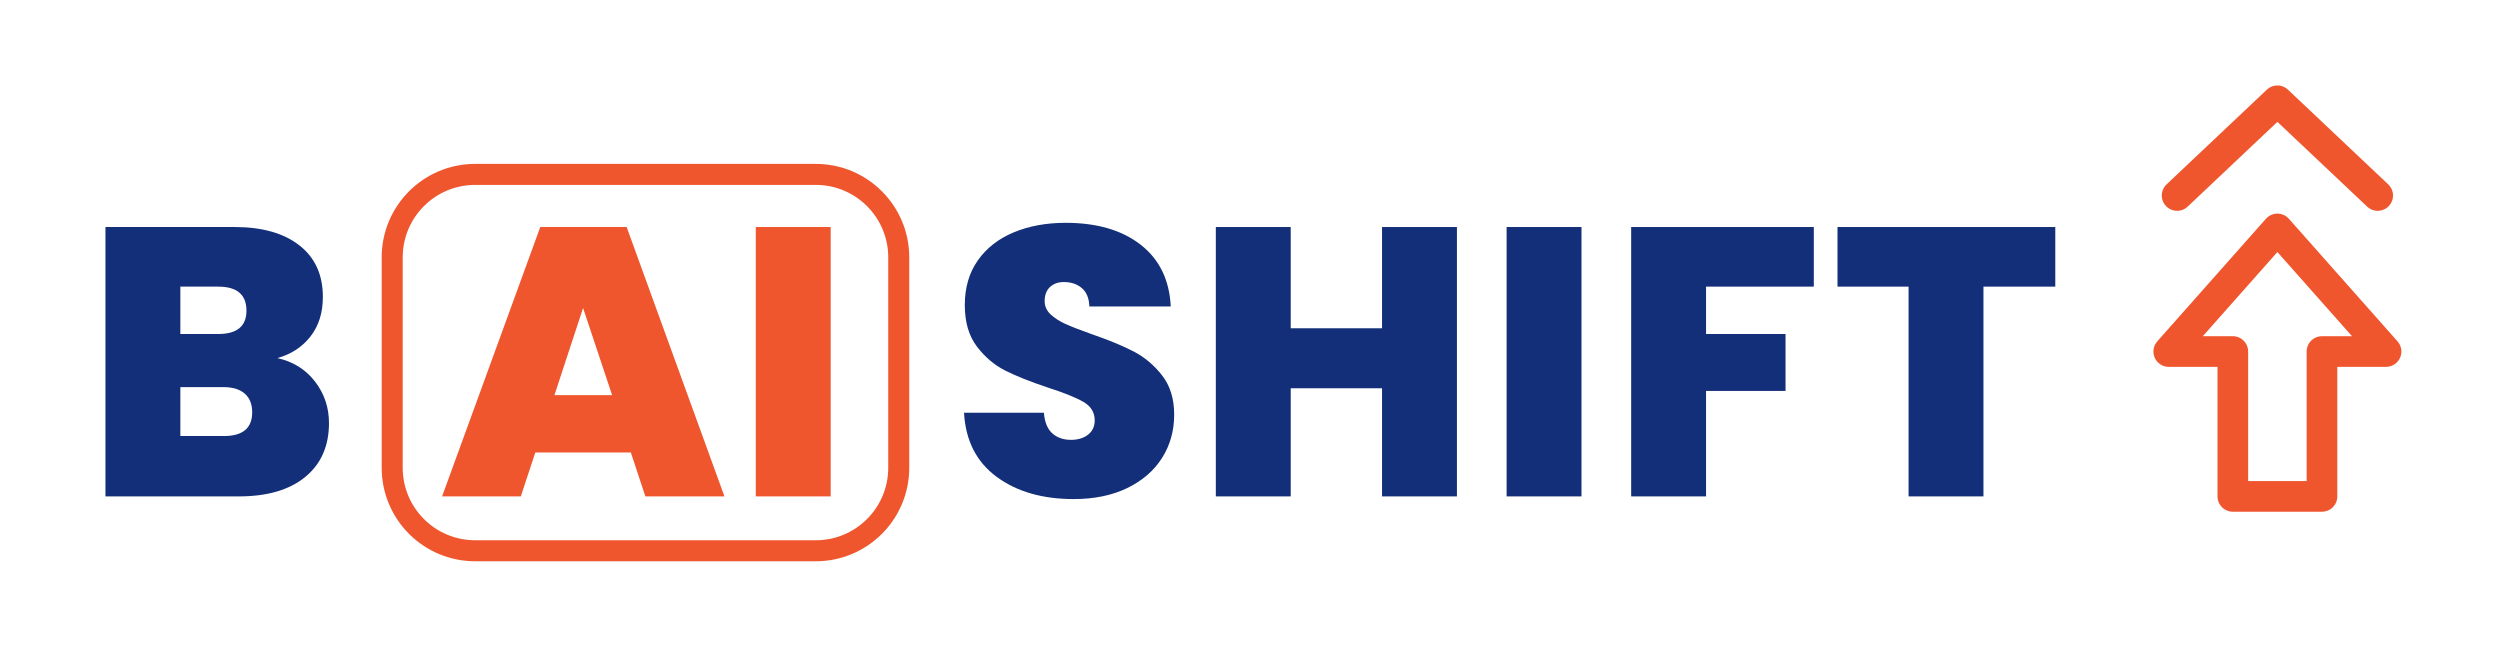
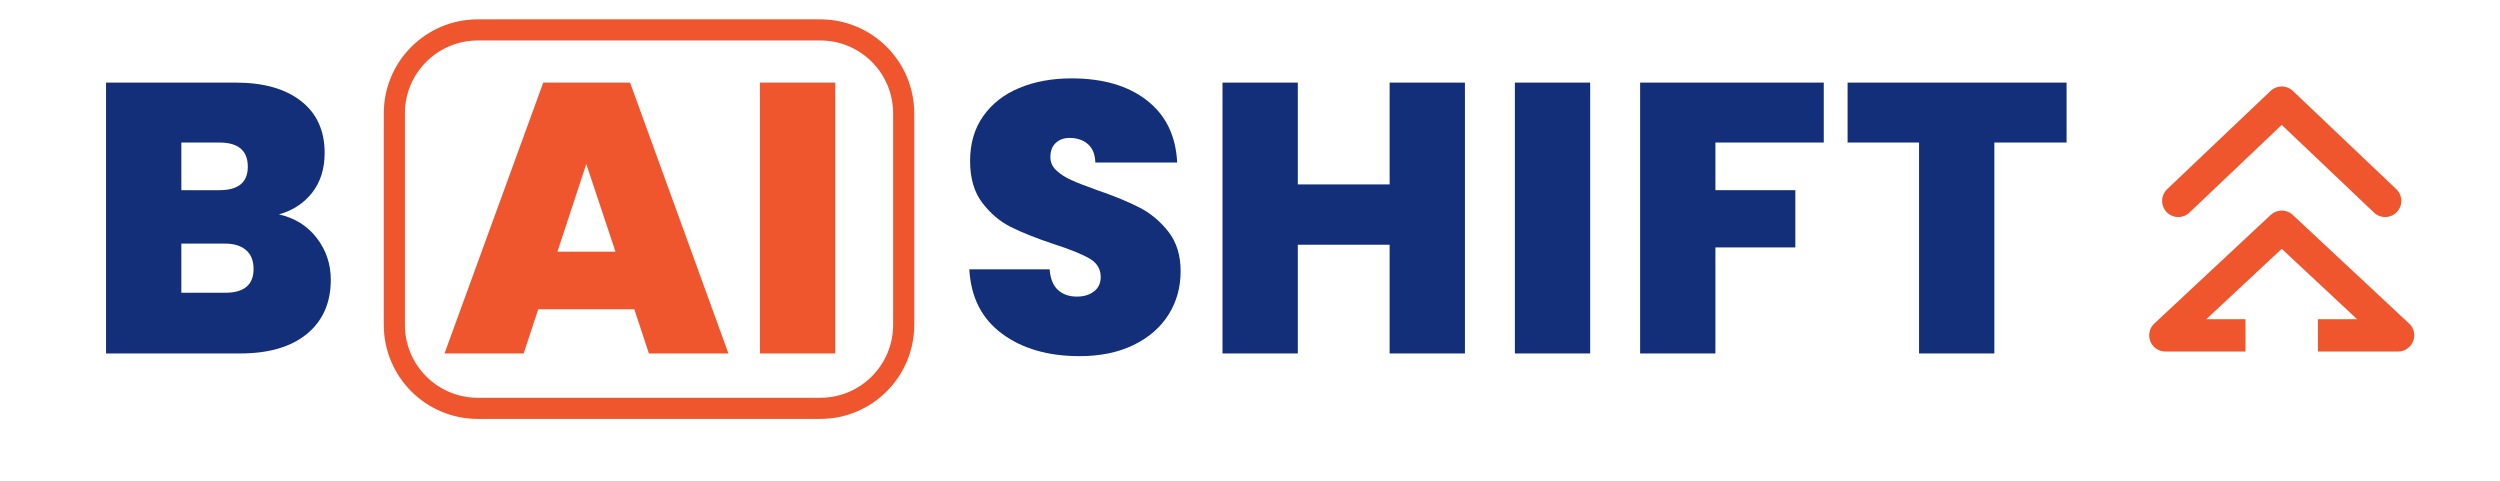
- <svg xmlns="http://www.w3.org/2000/svg" viewBox="0 0 916 236" width="916" height="236">
-   <rect x="143.7" y="63.9" width="185.6" height="137.9" rx="30.4" fill="none" stroke="#EF562E" stroke-width="7.7" />
-   <g transform="translate(30.80,181.88)">
+ <svg xmlns="http://www.w3.org/2000/svg" viewBox="0 0 911 175" width="911" height="175">
+   <defs />
+   <rect x="143.7" y="10.9" width="185.6" height="137.9" rx="30.4" fill="none" stroke="#EF562E" stroke-width="7.7" />
+   <g transform="translate(30.80,128.80)">
    <path d="M89.74 -26.88Q89.74 -14.28 81.06 -7.14Q72.38 0.0 56.7 0.0H7.84V-98.7H55.16Q70.28 -98.7 78.89 -91.98Q87.5 -85.26 87.5 -73.08Q87.5 -64.4 82.95 -58.59Q78.4 -52.78 70.84 -50.68Q79.52 -48.72 84.63 -42.07Q89.74 -35.42 89.74 -26.88ZM35.28 -59.5H49.14Q59.5 -59.5 59.5 -68.04Q59.5 -76.86 49.14 -76.86H35.28ZM61.6 -30.8Q61.6 -35.28 58.87 -37.66Q56.14 -40.04 51.1 -40.04H35.28V-22.12H51.24Q61.6 -22.12 61.6 -30.8Z" fill="#142F7A" />
  </g>
-   <g transform="translate(160.86,181.88)">
+   <g transform="translate(160.86,128.80)">
    <path d="M70.28 -16.1H35.28L29.96 0.0H1.12L37.1 -98.7H68.74L104.58 0.0H75.6ZM63.42 -37.1 52.78 -69.02 42.28 -37.1Z" fill="#EF562E" />
  </g>
-   <g transform="translate(269.08,181.88)">
+   <g transform="translate(269.08,128.80)">
    <path d="M35.28 -98.7V0.0H7.84V-98.7Z" fill="#EF562E" />
  </g>
-   <g transform="translate(348.32,181.88)">
+   <g transform="translate(348.32,128.80)">
    <path d="M4.9 -30.66H34.16Q34.58 -25.48 37.24 -23.1Q39.9 -20.72 44.1 -20.72Q47.88 -20.72 50.33 -22.61Q52.78 -24.5 52.78 -27.86Q52.78 -32.2 48.72 -34.58Q44.66 -36.96 35.56 -39.9Q25.9 -43.12 19.95 -46.13Q14 -49.14 9.59 -54.95Q5.18 -60.76 5.18 -70.14Q5.18 -79.66 9.94 -86.45Q14.7 -93.24 23.1 -96.74Q31.5 -100.24 42.14 -100.24Q59.36 -100.24 69.65 -92.19Q79.94 -84.14 80.64 -69.58H50.82Q50.68 -74.06 48.09 -76.3Q45.5 -78.54 41.44 -78.54Q38.36 -78.54 36.4 -76.72Q34.44 -74.9 34.44 -71.54Q34.44 -68.74 36.61 -66.71Q38.78 -64.68 42.0 -63.21Q45.22 -61.74 51.52 -59.5Q60.9 -56.28 66.99 -53.13Q73.08 -49.98 77.49 -44.31Q81.9 -38.64 81.9 -29.96Q81.9 -21.14 77.49 -14.14Q73.08 -7.14 64.75 -3.08Q56.42 0.98 45.08 0.98Q27.86 0.98 16.8 -7.21Q5.74 -15.4 4.9 -30.66Z" fill="#142F7A" />
  </g>
-   <g transform="translate(437.64,181.88)">
+   <g transform="translate(437.64,128.80)">
    <path d="M96.18 -98.7V0.0H68.74V-39.62H35.28V0.0H7.84V-98.7H35.28V-61.6H68.74V-98.7Z" fill="#142F7A" />
  </g>
-   <g transform="translate(544.18,181.88)">
+   <g transform="translate(544.18,128.80)">
    <path d="M35.28 -98.7V0.0H7.84V-98.7Z" fill="#142F7A" />
  </g>
-   <g transform="translate(589.82,181.88)">
+   <g transform="translate(589.82,128.80)">
    <path d="M74.76 -98.7V-76.86H35.28V-59.5H64.4V-38.64H35.28V0.0H7.84V-98.7Z" fill="#142F7A" />
  </g>
-   <g transform="translate(670.88,181.88)">
+   <g transform="translate(670.88,128.80)">
    <path d="M82.18 -98.7V-76.86H55.86V0.0H28.42V-76.86H2.38V-98.7Z" fill="#142F7A" />
  </g>
-   <g transform="translate(783.4,30.8) scale(1.0208)">
-     <path d="M14 40 L50 6 L86 40" fill="none" stroke="#EF562E" stroke-width="11" stroke-linecap="round" stroke-linejoin="round" />
-     <path d="M34 148 L34 96 L11 96 L50 52 L89 96 L66 96 L66 148 Z" fill="none" stroke="#EF562E" stroke-width="11" stroke-linejoin="round" stroke-linecap="round" />
+   <g transform="translate(783.4,30.8) scale(0.9423)">
+     <path d="M11 45 L51 7 L91 45" fill="none" stroke="#EF562E" stroke-width="12.5" stroke-linecap="round" stroke-linejoin="round" />
+     <path d="M37 97 L6 97 L51 55 L96 97 L65 97" fill="none" stroke="#EF562E" stroke-width="12.5" stroke-linejoin="round" stroke-linecap="butt" />
  </g>
</svg>
